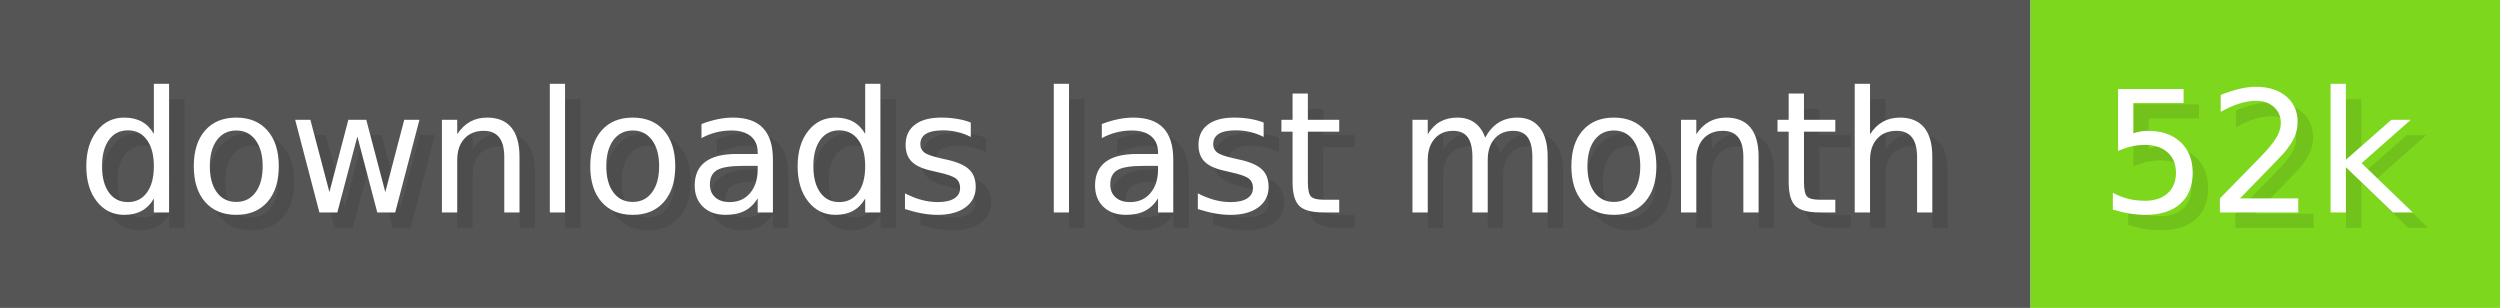
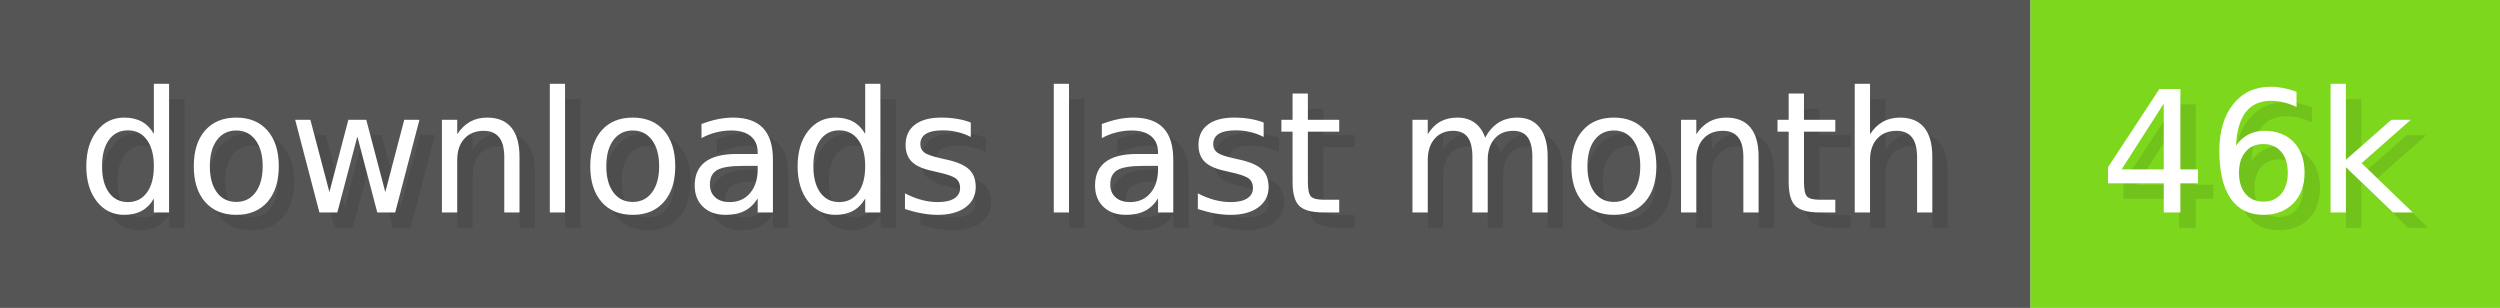
- <svg xmlns="http://www.w3.org/2000/svg" width="162.4" height="20" viewBox="0 0 1624 200" role="img" aria-label="downloads last month: 52k">
+ <svg xmlns="http://www.w3.org/2000/svg" width="162.4" height="20" viewBox="0 0 1624 200" role="img" aria-label="downloads last month: 46k">
  <g>
    <rect fill="#555" width="1319" height="200" />
    <rect fill="#7DD71D" x="1319" width="305" height="200" />
  </g>
  <g aria-hidden="true" fill="#fff" text-anchor="start" font-family="Verdana,DejaVu Sans,sans-serif" font-size="110">
    <text x="60" y="148" textLength="1219" fill="#000" opacity="0.1">downloads last month</text>
    <text x="50" y="138" textLength="1219">downloads last month</text>
-     <text x="1374" y="148" textLength="205" fill="#000" opacity="0.1">52k</text>
-     <text x="1364" y="138" textLength="205">52k</text>
+     <text x="1374" y="148" textLength="205" fill="#000" opacity="0.1">46k</text>
+     <text x="1364" y="138" textLength="205">46k</text>
  </g>
</svg>
